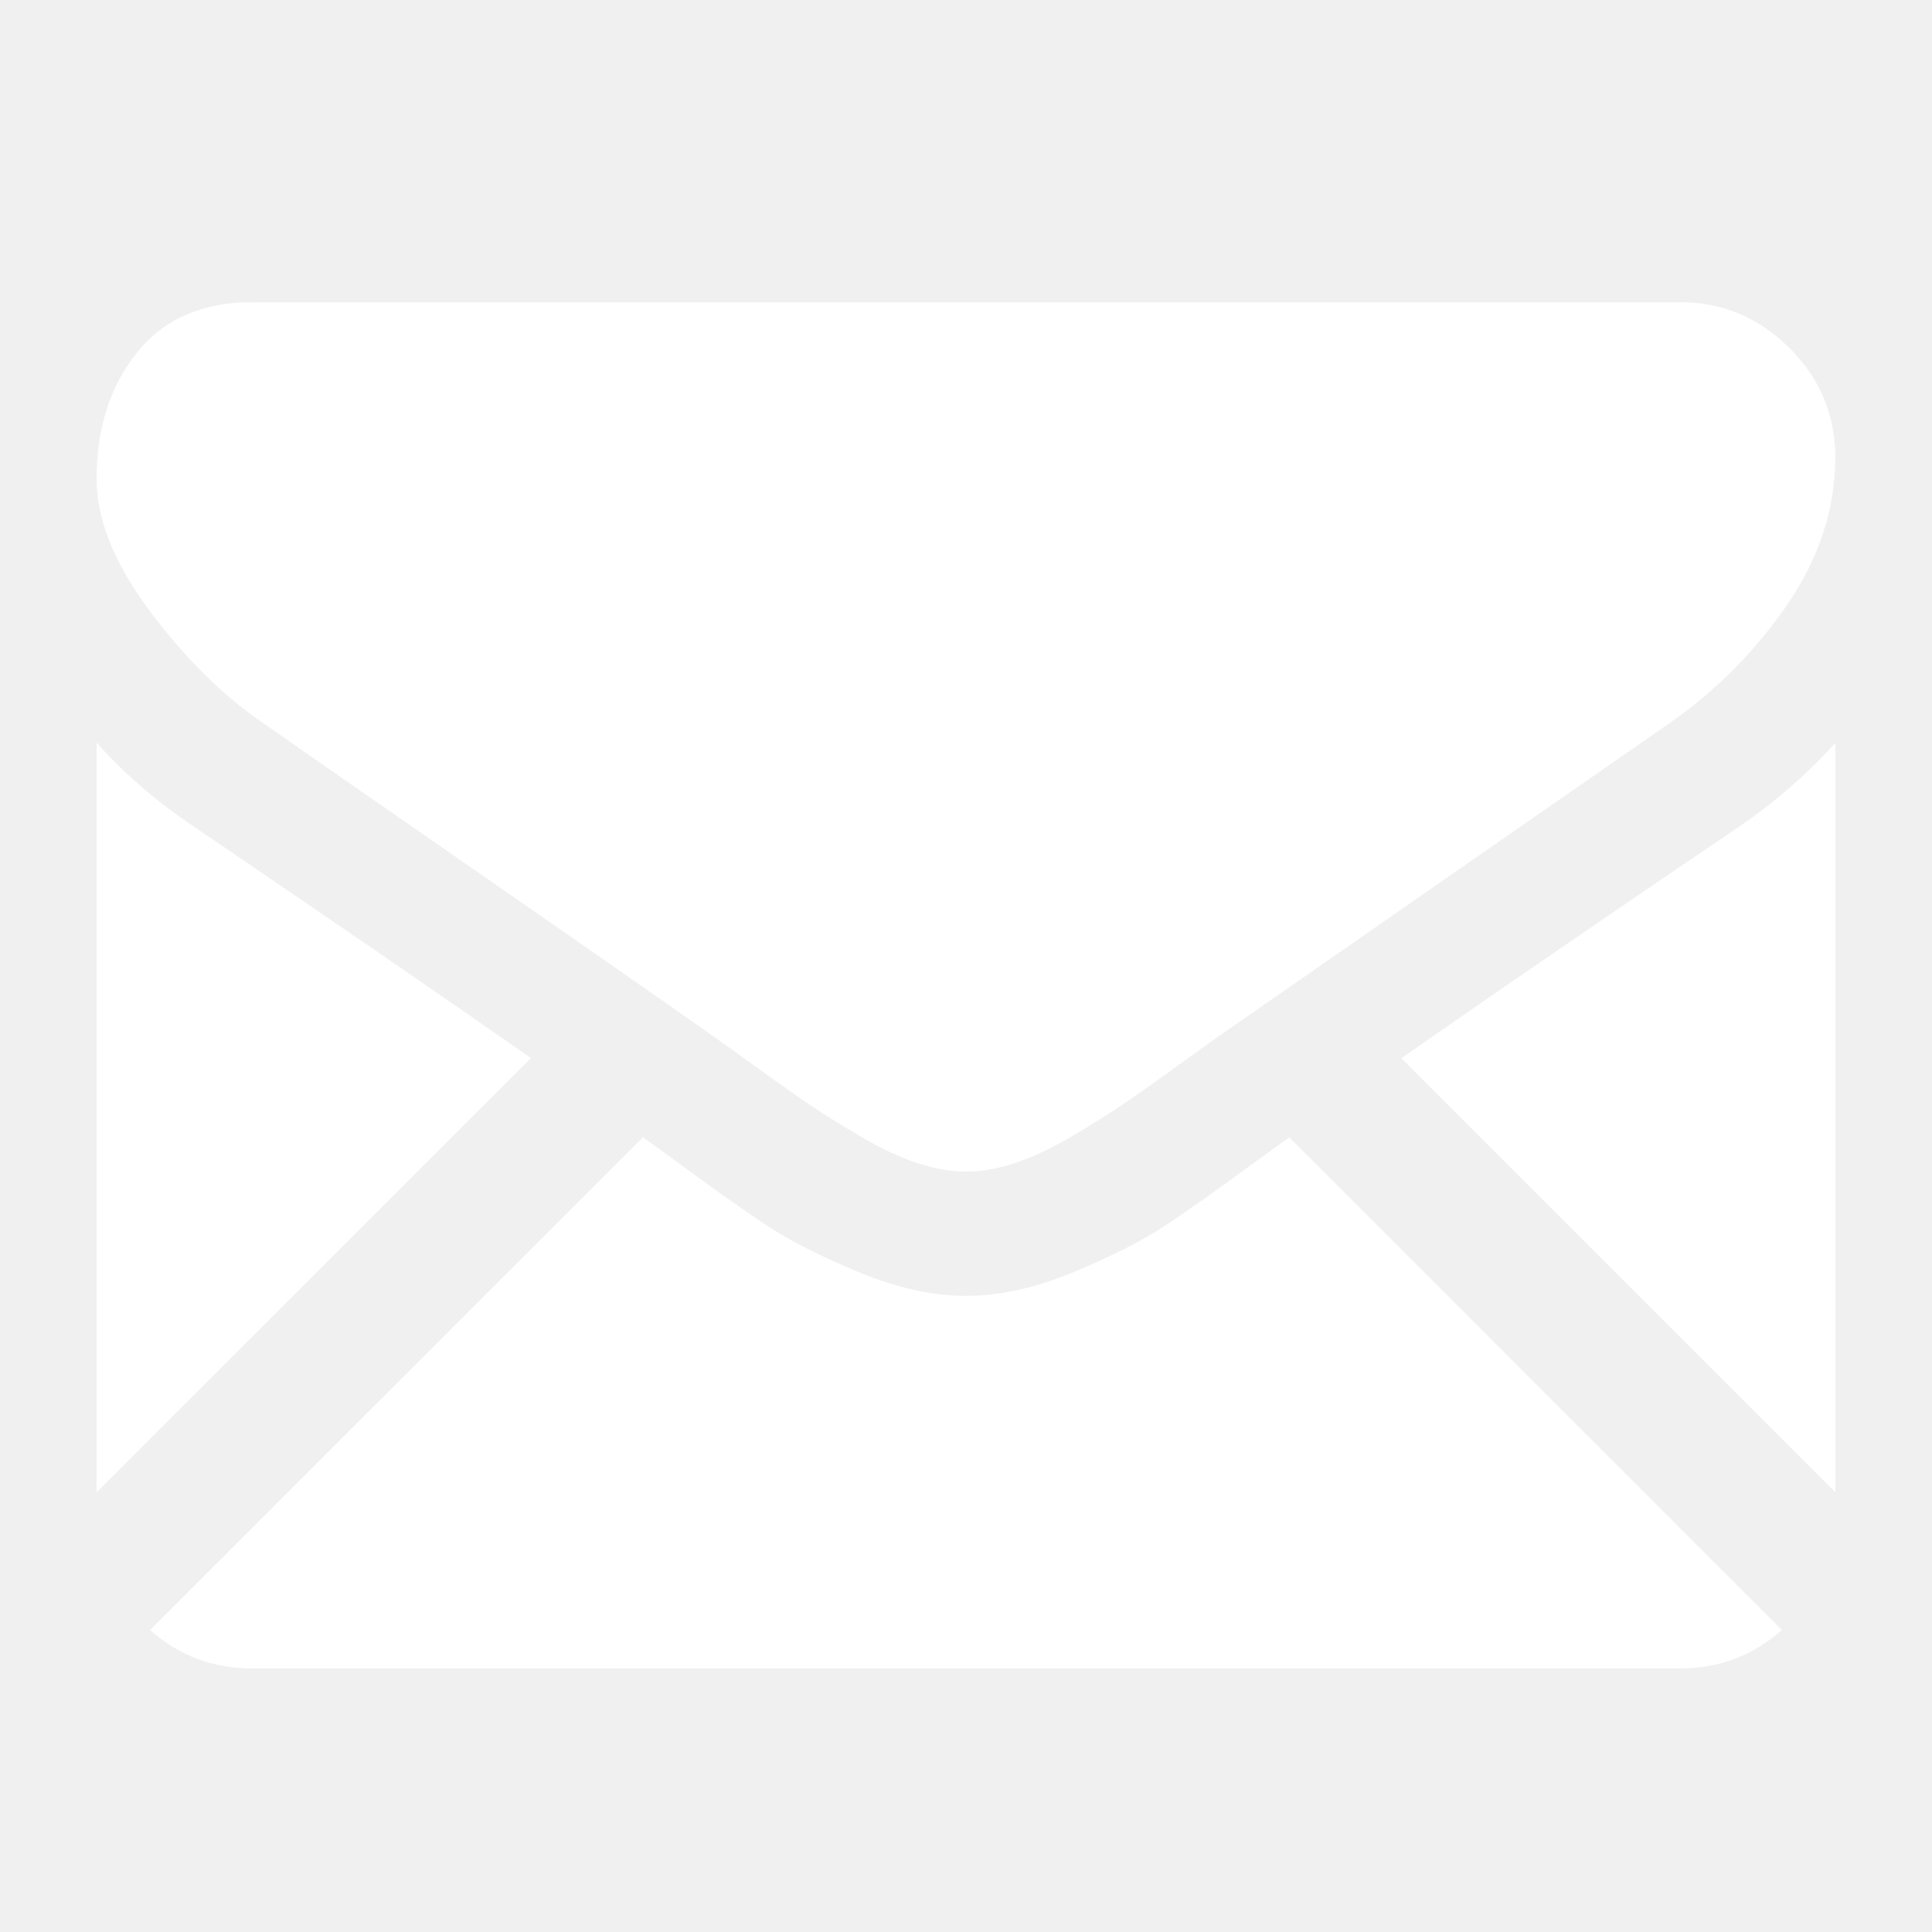
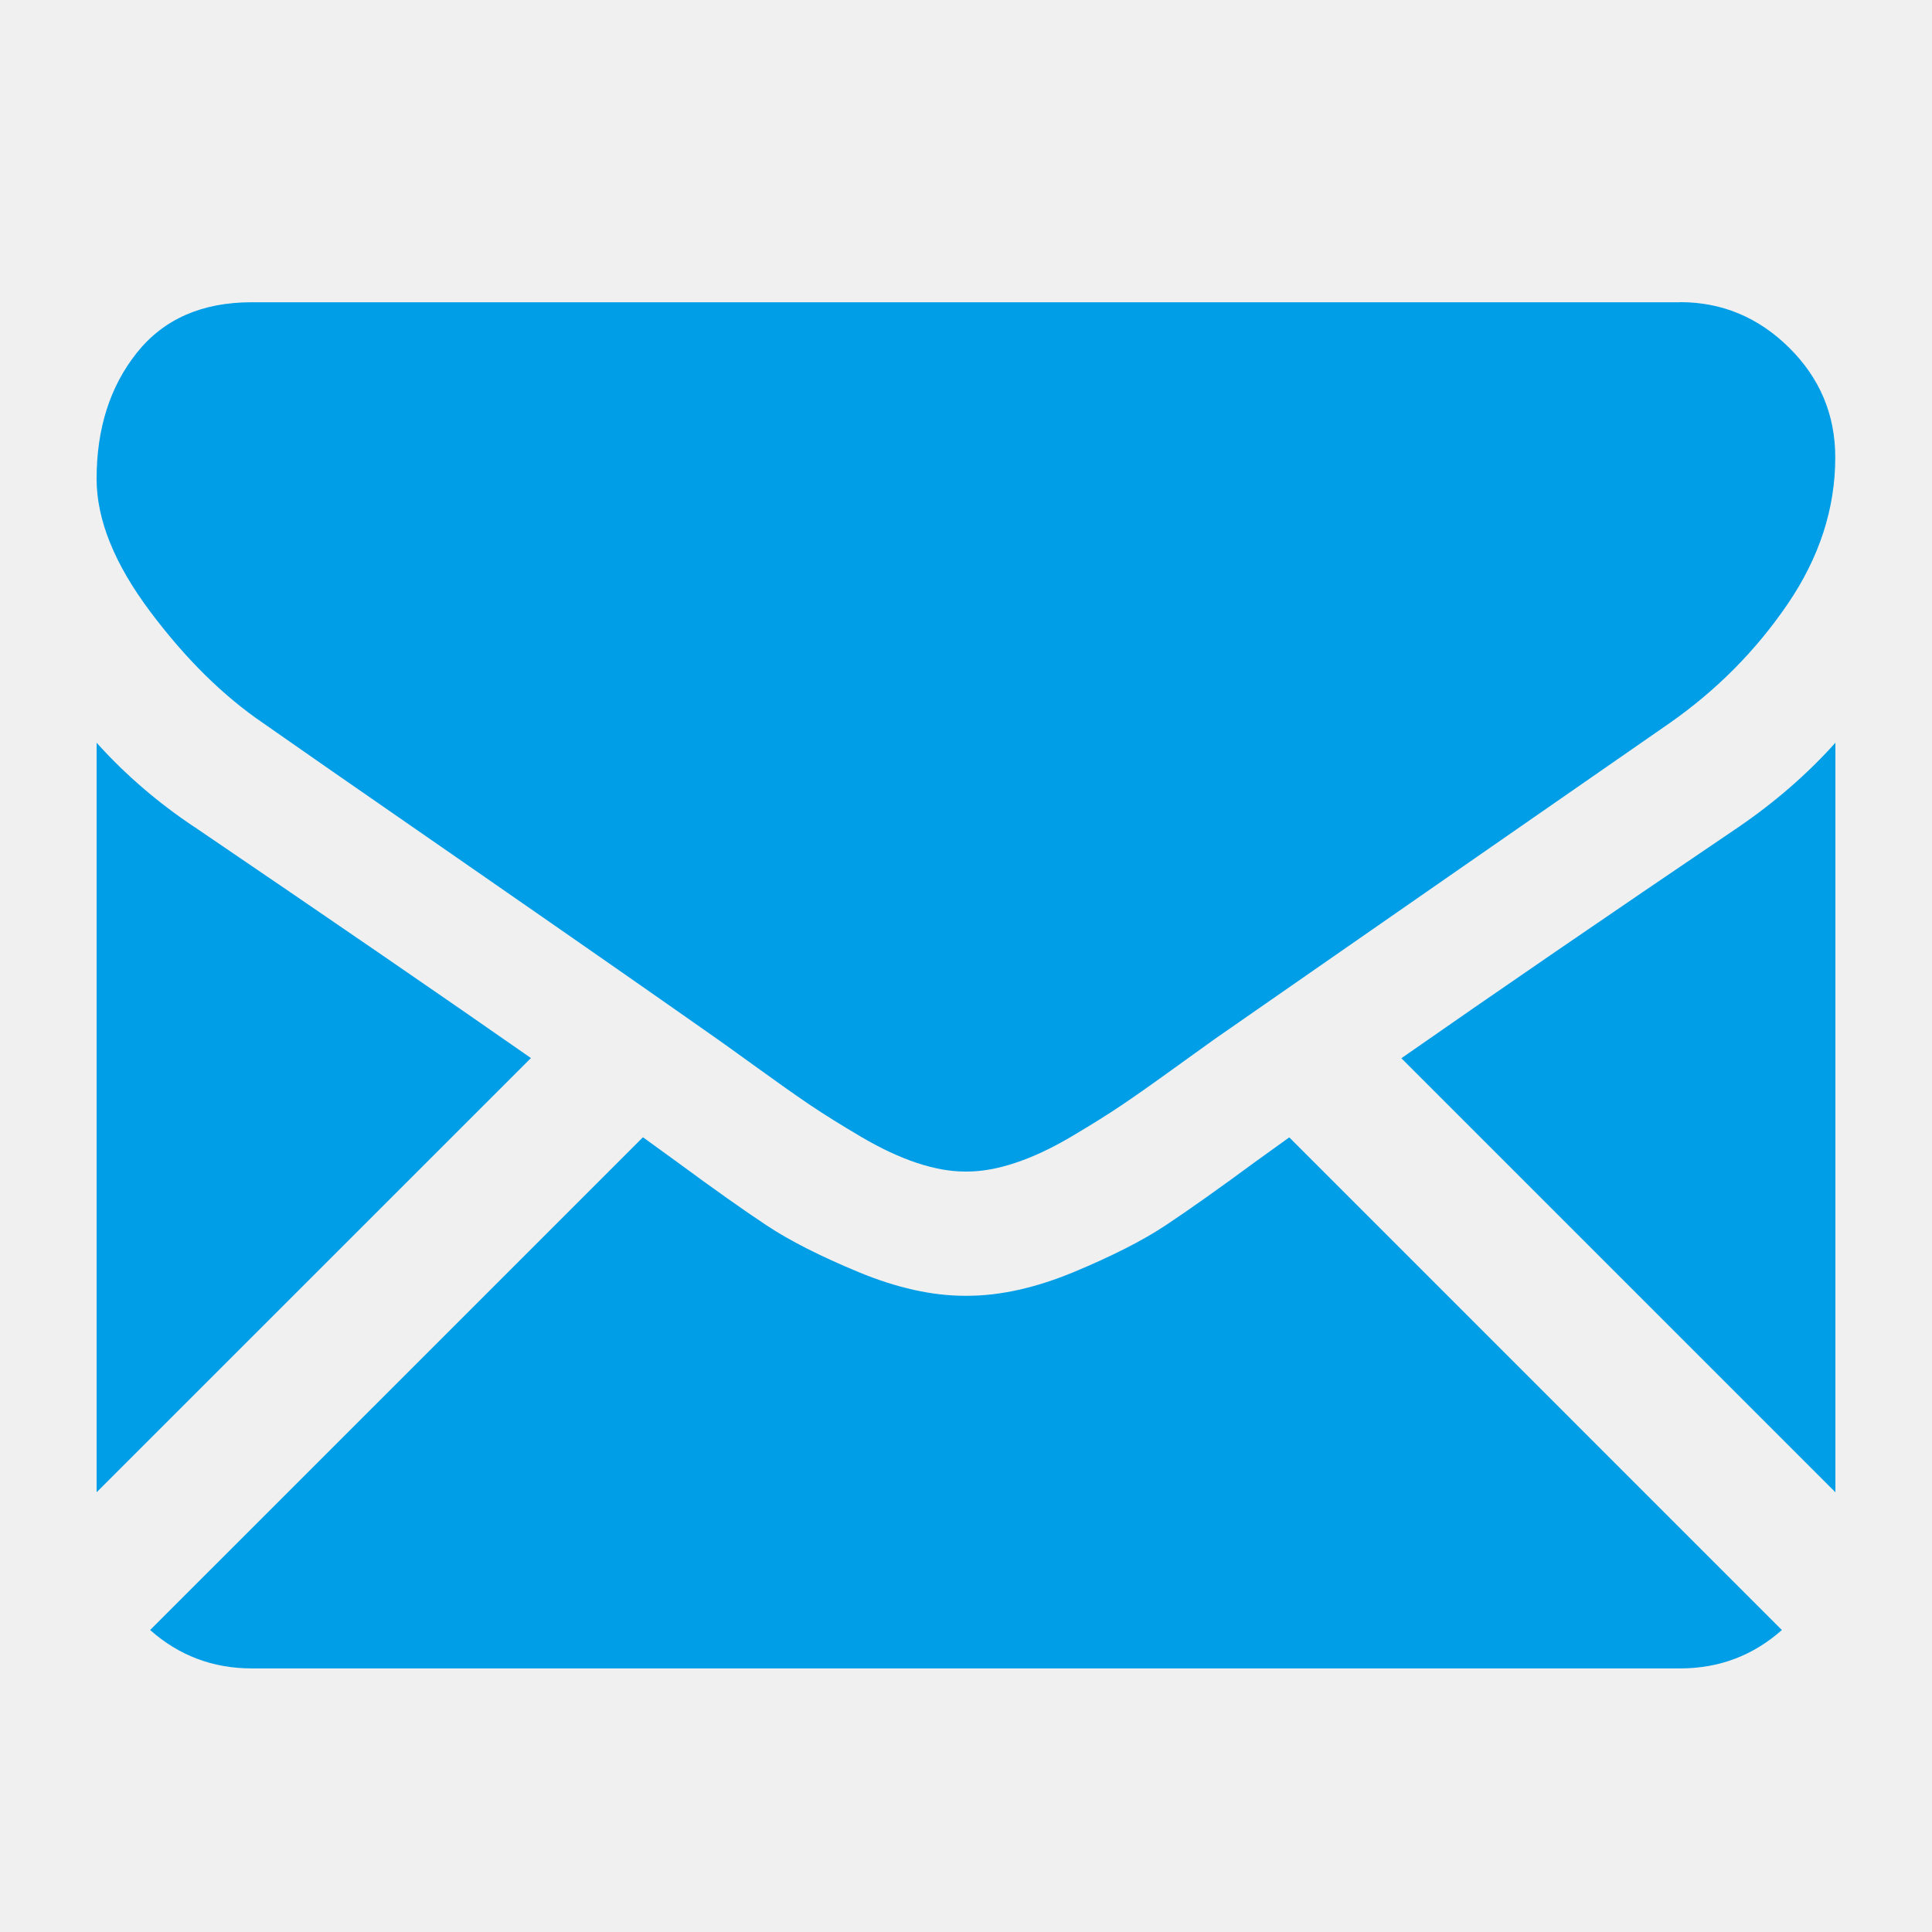
<svg xmlns="http://www.w3.org/2000/svg" viewBox="0 0 100 100" enable-background="new 0 0 100 100">
-   <path d="M86.964 86.357c2.023 0 3.776-.668 5.266-1.987l-25.498-25.5c-.612.44-1.205.865-1.765 1.27-1.908 1.406-3.457 2.503-4.646 3.29-1.183.787-2.77 1.59-4.74 2.41-1.976.82-3.817 1.23-5.525 1.23h-.1c-1.707 0-3.55-.41-5.524-1.23-1.976-.82-3.56-1.623-4.746-2.41-1.19-.787-2.738-1.884-4.647-3.29-.532-.39-1.122-.818-1.76-1.276L7.77 84.37c1.49 1.32 3.244 1.987 5.267 1.987h73.927zm-76.89-43.543c-1.908-1.272-3.6-2.73-5.073-4.37V77.24l22.48-22.475c-4.495-3.14-10.29-7.118-17.4-11.95zm79.904 0c-6.84 4.63-12.655 8.616-17.443 11.96L95 77.24V38.444c-1.44 1.608-3.114 3.064-5.022 4.37zm-3.014-27.17H13.037c-2.58 0-4.562.87-5.95 2.61C5.697 19.994 5 22.174 5 24.784c0 2.11.92 4.393 2.762 6.855 1.84 2.46 3.8 4.39 5.876 5.8 1.138.8 4.57 3.19 10.296 7.152 3.09 2.142 5.78 4.01 8.09 5.62 1.968 1.372 3.666 2.56 5.068 3.546l.75.534 1.385.998c1.087.787 1.99 1.423 2.71 1.91.72.485 1.59 1.028 2.613 1.63 1.02.603 1.984 1.056 2.888 1.357.905.302 1.742.453 2.512.453h.1c.77 0 1.607-.15 2.51-.452.905-.3 1.867-.75 2.89-1.354 1.02-.603 1.89-1.147 2.61-1.632.72-.486 1.625-1.122 2.713-1.91.564-.407 1.022-.737 1.384-.996l.75-.538 5.082-3.532c4.16-2.892 10.29-7.15 18.42-12.79 2.44-1.707 4.483-3.767 6.124-6.177 1.64-2.41 2.46-4.938 2.46-7.583 0-2.21-.796-4.1-2.385-5.676-1.59-1.572-3.475-2.36-5.65-2.36z" fill="#fff" />
+   <path d="M86.964 86.357c2.023 0 3.776-.668 5.266-1.987l-25.498-25.5c-.612.44-1.205.865-1.765 1.27-1.908 1.406-3.457 2.503-4.646 3.29-1.183.787-2.77 1.59-4.74 2.41-1.976.82-3.817 1.23-5.525 1.23h-.1c-1.707 0-3.55-.41-5.524-1.23-1.976-.82-3.56-1.623-4.746-2.41-1.19-.787-2.738-1.884-4.647-3.29-.532-.39-1.122-.818-1.76-1.276L7.77 84.37c1.49 1.32 3.244 1.987 5.267 1.987h73.927zm-76.89-43.543c-1.908-1.272-3.6-2.73-5.073-4.37V77.24l22.48-22.475c-4.495-3.14-10.29-7.118-17.4-11.95zm79.904 0c-6.84 4.63-12.655 8.616-17.443 11.96L95 77.24V38.444c-1.44 1.608-3.114 3.064-5.022 4.37zm-3.014-27.17H13.037c-2.58 0-4.562.87-5.95 2.61C5.697 19.994 5 22.174 5 24.784c0 2.11.92 4.393 2.762 6.855 1.84 2.46 3.8 4.39 5.876 5.8 1.138.8 4.57 3.19 10.296 7.152 3.09 2.142 5.78 4.01 8.09 5.62 1.968 1.372 3.666 2.56 5.068 3.546l.75.534 1.385.998c1.087.787 1.99 1.423 2.71 1.91.72.485 1.59 1.028 2.613 1.63 1.02.603 1.984 1.056 2.888 1.357.905.302 1.742.453 2.512.453h.1c.77 0 1.607-.15 2.51-.452.905-.3 1.867-.75 2.89-1.354 1.02-.603 1.89-1.147 2.61-1.632.72-.486 1.625-1.122 2.713-1.91.564-.407 1.022-.737 1.384-.996l.75-.538 5.082-3.532c4.16-2.892 10.29-7.15 18.42-12.79 2.44-1.707 4.483-3.767 6.124-6.177 1.64-2.41 2.46-4.938 2.46-7.583 0-2.21-.796-4.1-2.385-5.676-1.59-1.572-3.475-2.36-5.65-2.36z" fill=" #009ee7" />
</svg>
